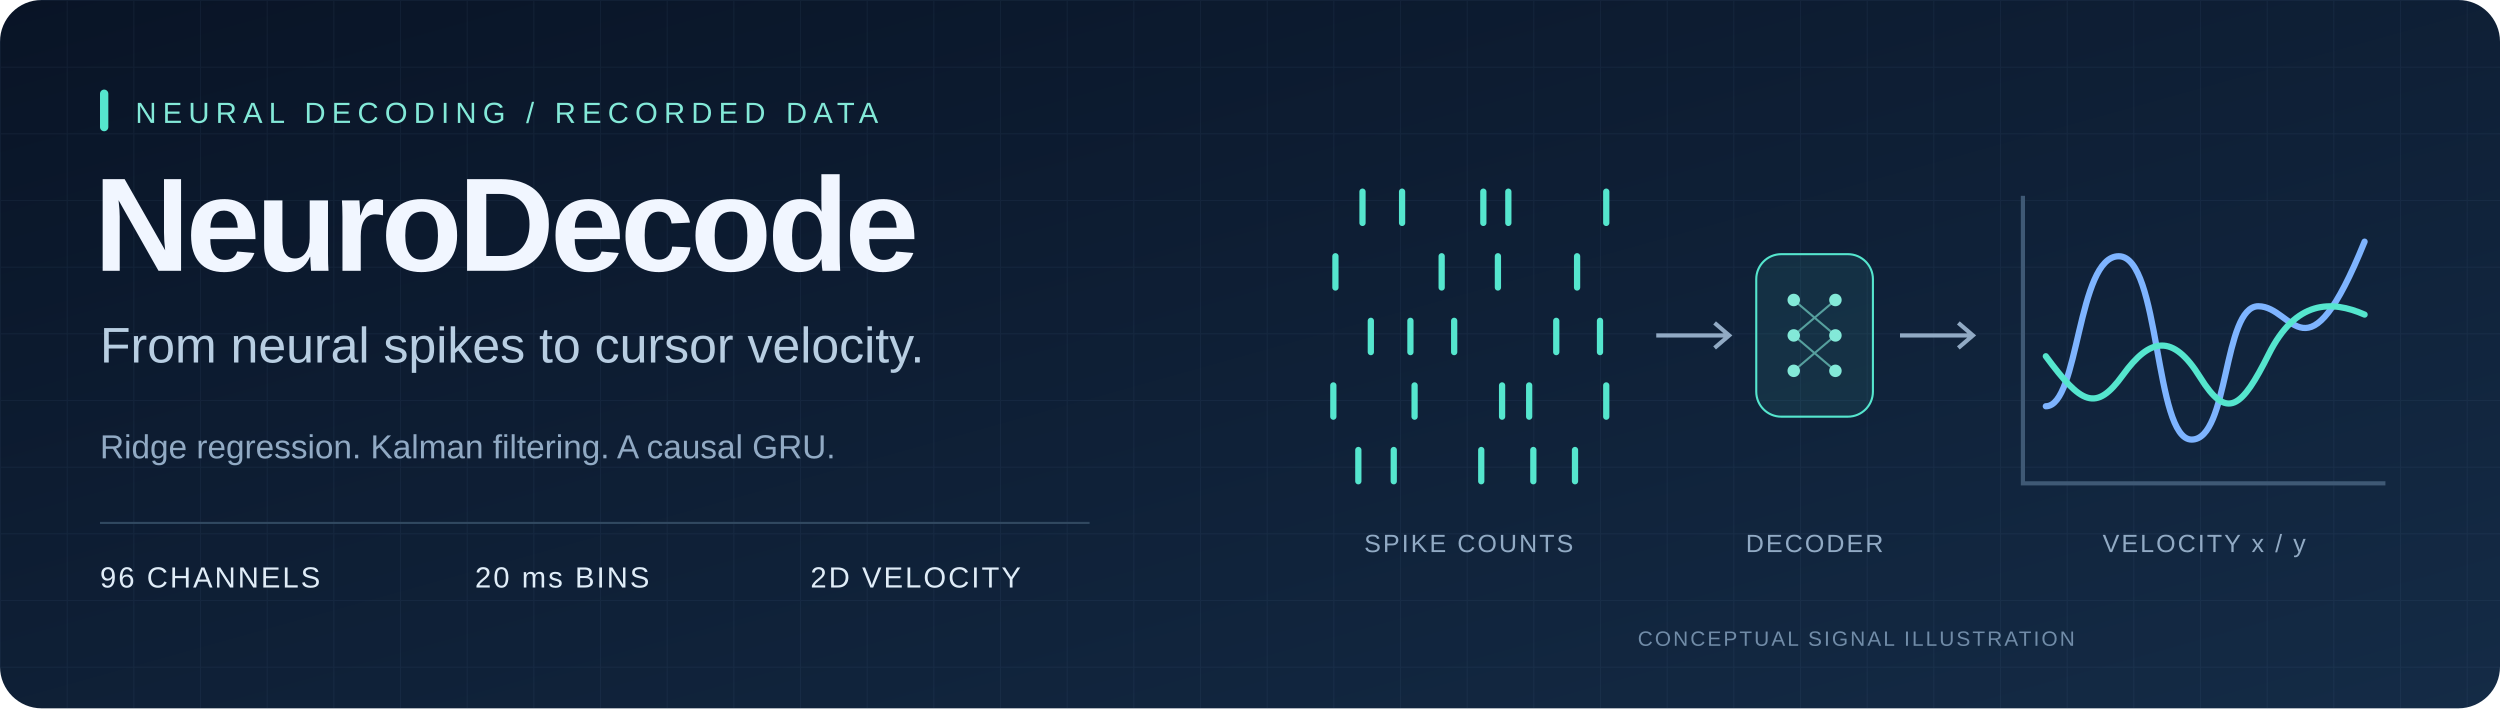
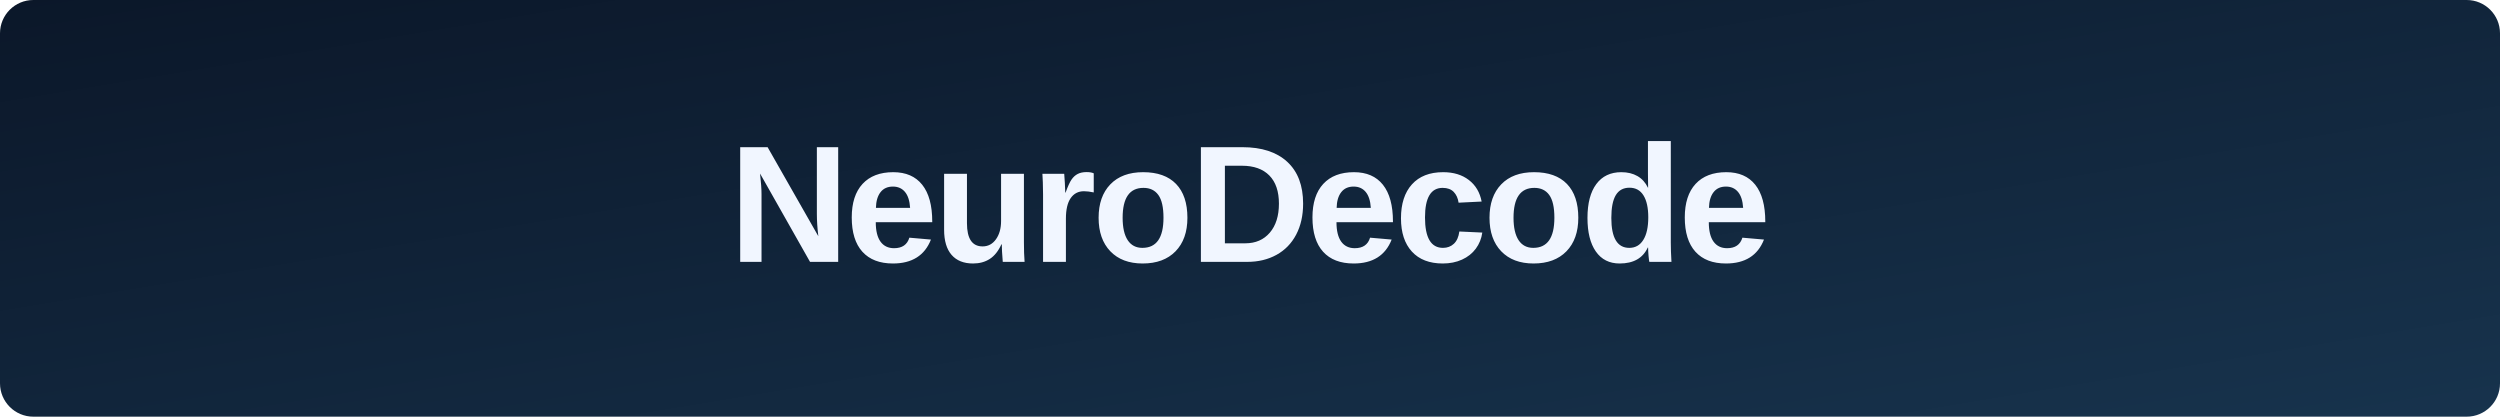
- <svg xmlns="http://www.w3.org/2000/svg" width="1200" height="340" viewBox="0 0 1200 340" role="img" aria-labelledby="title desc">
+ <svg xmlns="http://www.w3.org/2000/svg" width="1200" height="200" viewBox="0 0 1200 200" role="img" aria-labelledby="title desc">
  <defs>
-     <linearGradient id="bg" x2="1" y2="1">
-       <stop stop-color="#091426" />
-       <stop offset="1" stop-color="#142b46" />
+     <linearGradient id="background" x2="1" y2="1">
+       <stop stop-color="#0b1729" />
+       <stop offset="1" stop-color="#17334d" />
    </linearGradient>
-     <pattern id="grid" width="32" height="32" patternUnits="userSpaceOnUse">
-       <path d="M32 0H0V32" fill="none" stroke="#8eb4d8" stroke-opacity=".06" />
-     </pattern>
  </defs>
-   <rect width="1200" height="340" rx="20" fill="url(#bg)" />
-   <rect width="1200" height="340" rx="20" fill="url(#grid)" />
-   <rect x="48" y="43" width="4" height="20" rx="2" fill="#55e6ce" />
-   <text x="65" y="59" fill="#83e9d8" font-family="Arial, Helvetica, sans-serif" font-size="14" letter-spacing="3">NEURAL DECODING / RECORDED DATA</text>
-   <text x="45" y="130" fill="#f1f6ff" font-family="Arial, Helvetica, sans-serif" font-size="64" font-weight="700" letter-spacing="-2">NeuroDecode</text>
-   <text x="48" y="174" fill="#b8cee2" font-family="Arial, Helvetica, sans-serif" font-size="24">From neural spikes to cursor velocity.</text>
-   <text x="48" y="220" fill="#91aac4" font-family="Arial, Helvetica, sans-serif" font-size="16">Ridge regression. Kalman filtering. A causal GRU.</text>
-   <path d="M48 251H523" stroke="#314960" />
-   <text x="48" y="282" fill="#e0edf8" font-family="Arial, Helvetica, sans-serif" font-size="14" letter-spacing="1">96 CHANNELS</text>
-   <text x="228" y="282" fill="#e0edf8" font-family="Arial, Helvetica, sans-serif" font-size="14" letter-spacing="1">20 ms BINS</text>
-   <text x="389" y="282" fill="#e0edf8" font-family="Arial, Helvetica, sans-serif" font-size="14" letter-spacing="1">2D VELOCITY</text>
-   <g fill="none" stroke="#55e6ce" stroke-width="3" stroke-linecap="round">
-     <path d="M654 92v15m19-15v15m39-15v15m12-15v15m47-15v15M641 123v15m51-15v15m27-15v15m38-15v15M658 154v15m19-15v15m21-15v15m49-15v15m21-15v15M640 185v15m39-15v15m42-15v15m13-15v15m37-15v15M652 216v15m17-15v15m42-15v15m25-15v15m20-15v15" />
-   </g>
-   <path d="M795 161h35m-7-6 7 6-7 6m89-6h35m-7-6 7 6-7 6" fill="none" stroke="#91aac4" stroke-width="2" />
-   <rect x="843" y="122" width="56" height="78" rx="12" fill="#55e6ce" fill-opacity=".08" stroke="#55e6ce" />
-   <g fill="#83e9d8">
-     <circle cx="861" cy="144" r="3" />
-     <circle cx="881" cy="144" r="3" />
-     <circle cx="861" cy="161" r="3" />
-     <circle cx="881" cy="161" r="3" />
-     <circle cx="861" cy="178" r="3" />
-     <circle cx="881" cy="178" r="3" />
-   </g>
-   <g stroke="#83e9d8" stroke-opacity=".6">
-     <path d="m861 144 20 17-20 17m20-34-20 17 20 17" fill="none" />
-   </g>
-   <path d="M971 94v138h174" fill="none" stroke="#3f5975" stroke-width="2" />
-   <path d="M982 195c16 0 15-72 35-72s17 88 35 88 15-64 32-64 23 38 51-31" fill="none" stroke="#7eb4ff" stroke-width="3" stroke-linecap="round" />
-   <path d="M982 171c17 23 24 27 37 9s24-20 37 1 20 15 33-11 30-26 46-19" fill="none" stroke="#55e6ce" stroke-width="3" stroke-linecap="round" />
-   <g fill="#91aac4" font-family="Arial, Helvetica, sans-serif" font-size="12" text-anchor="middle" letter-spacing="1">
-     <text x="705" y="265">SPIKE COUNTS</text>
-     <text x="871" y="265">DECODER</text>
-     <text x="1058" y="265">VELOCITY x / y</text>
-     <text x="891" y="310" font-size="10" fill="#718ca8">CONCEPTUAL SIGNAL ILLUSTRATION</text>
-   </g>
+   <rect width="1200" height="200" rx="16" fill="url(#background)" />
+   <text x="600" y="103" text-anchor="middle" dominant-baseline="middle" fill="#f1f6ff" font-family="Arial, Helvetica, sans-serif" font-size="80" font-weight="700" letter-spacing="-2">NeuroDecode</text>
</svg>
